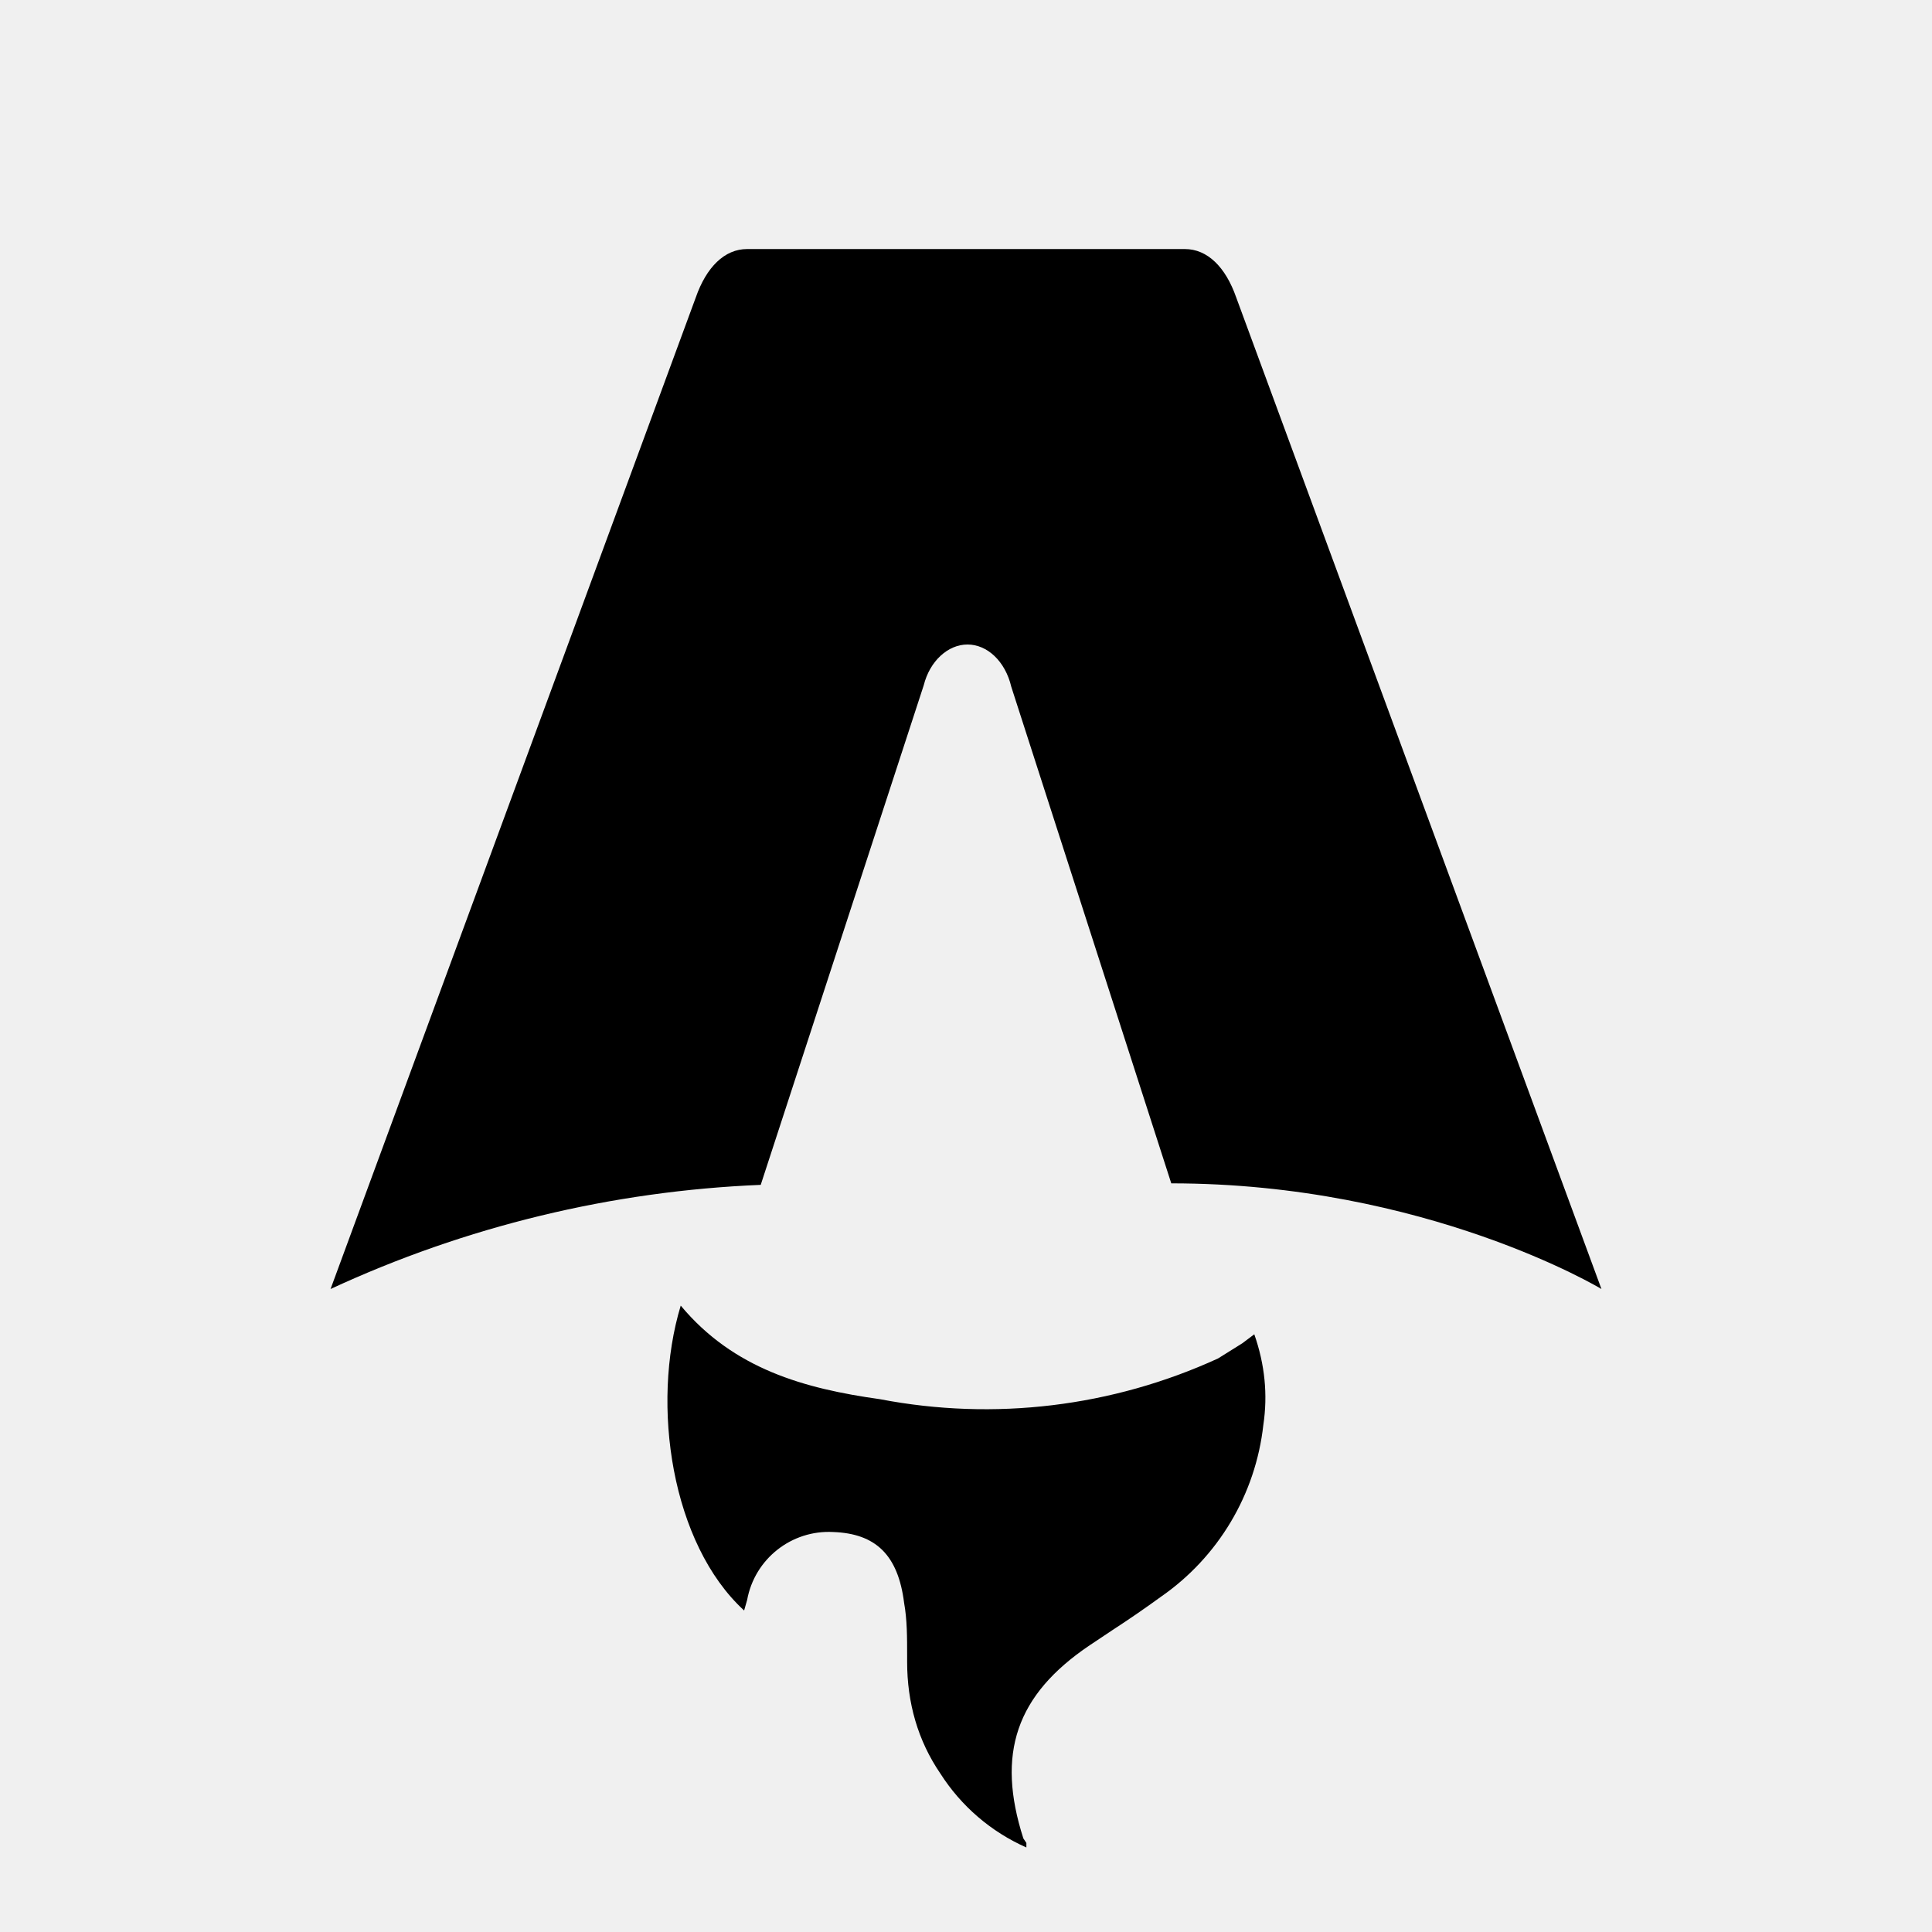
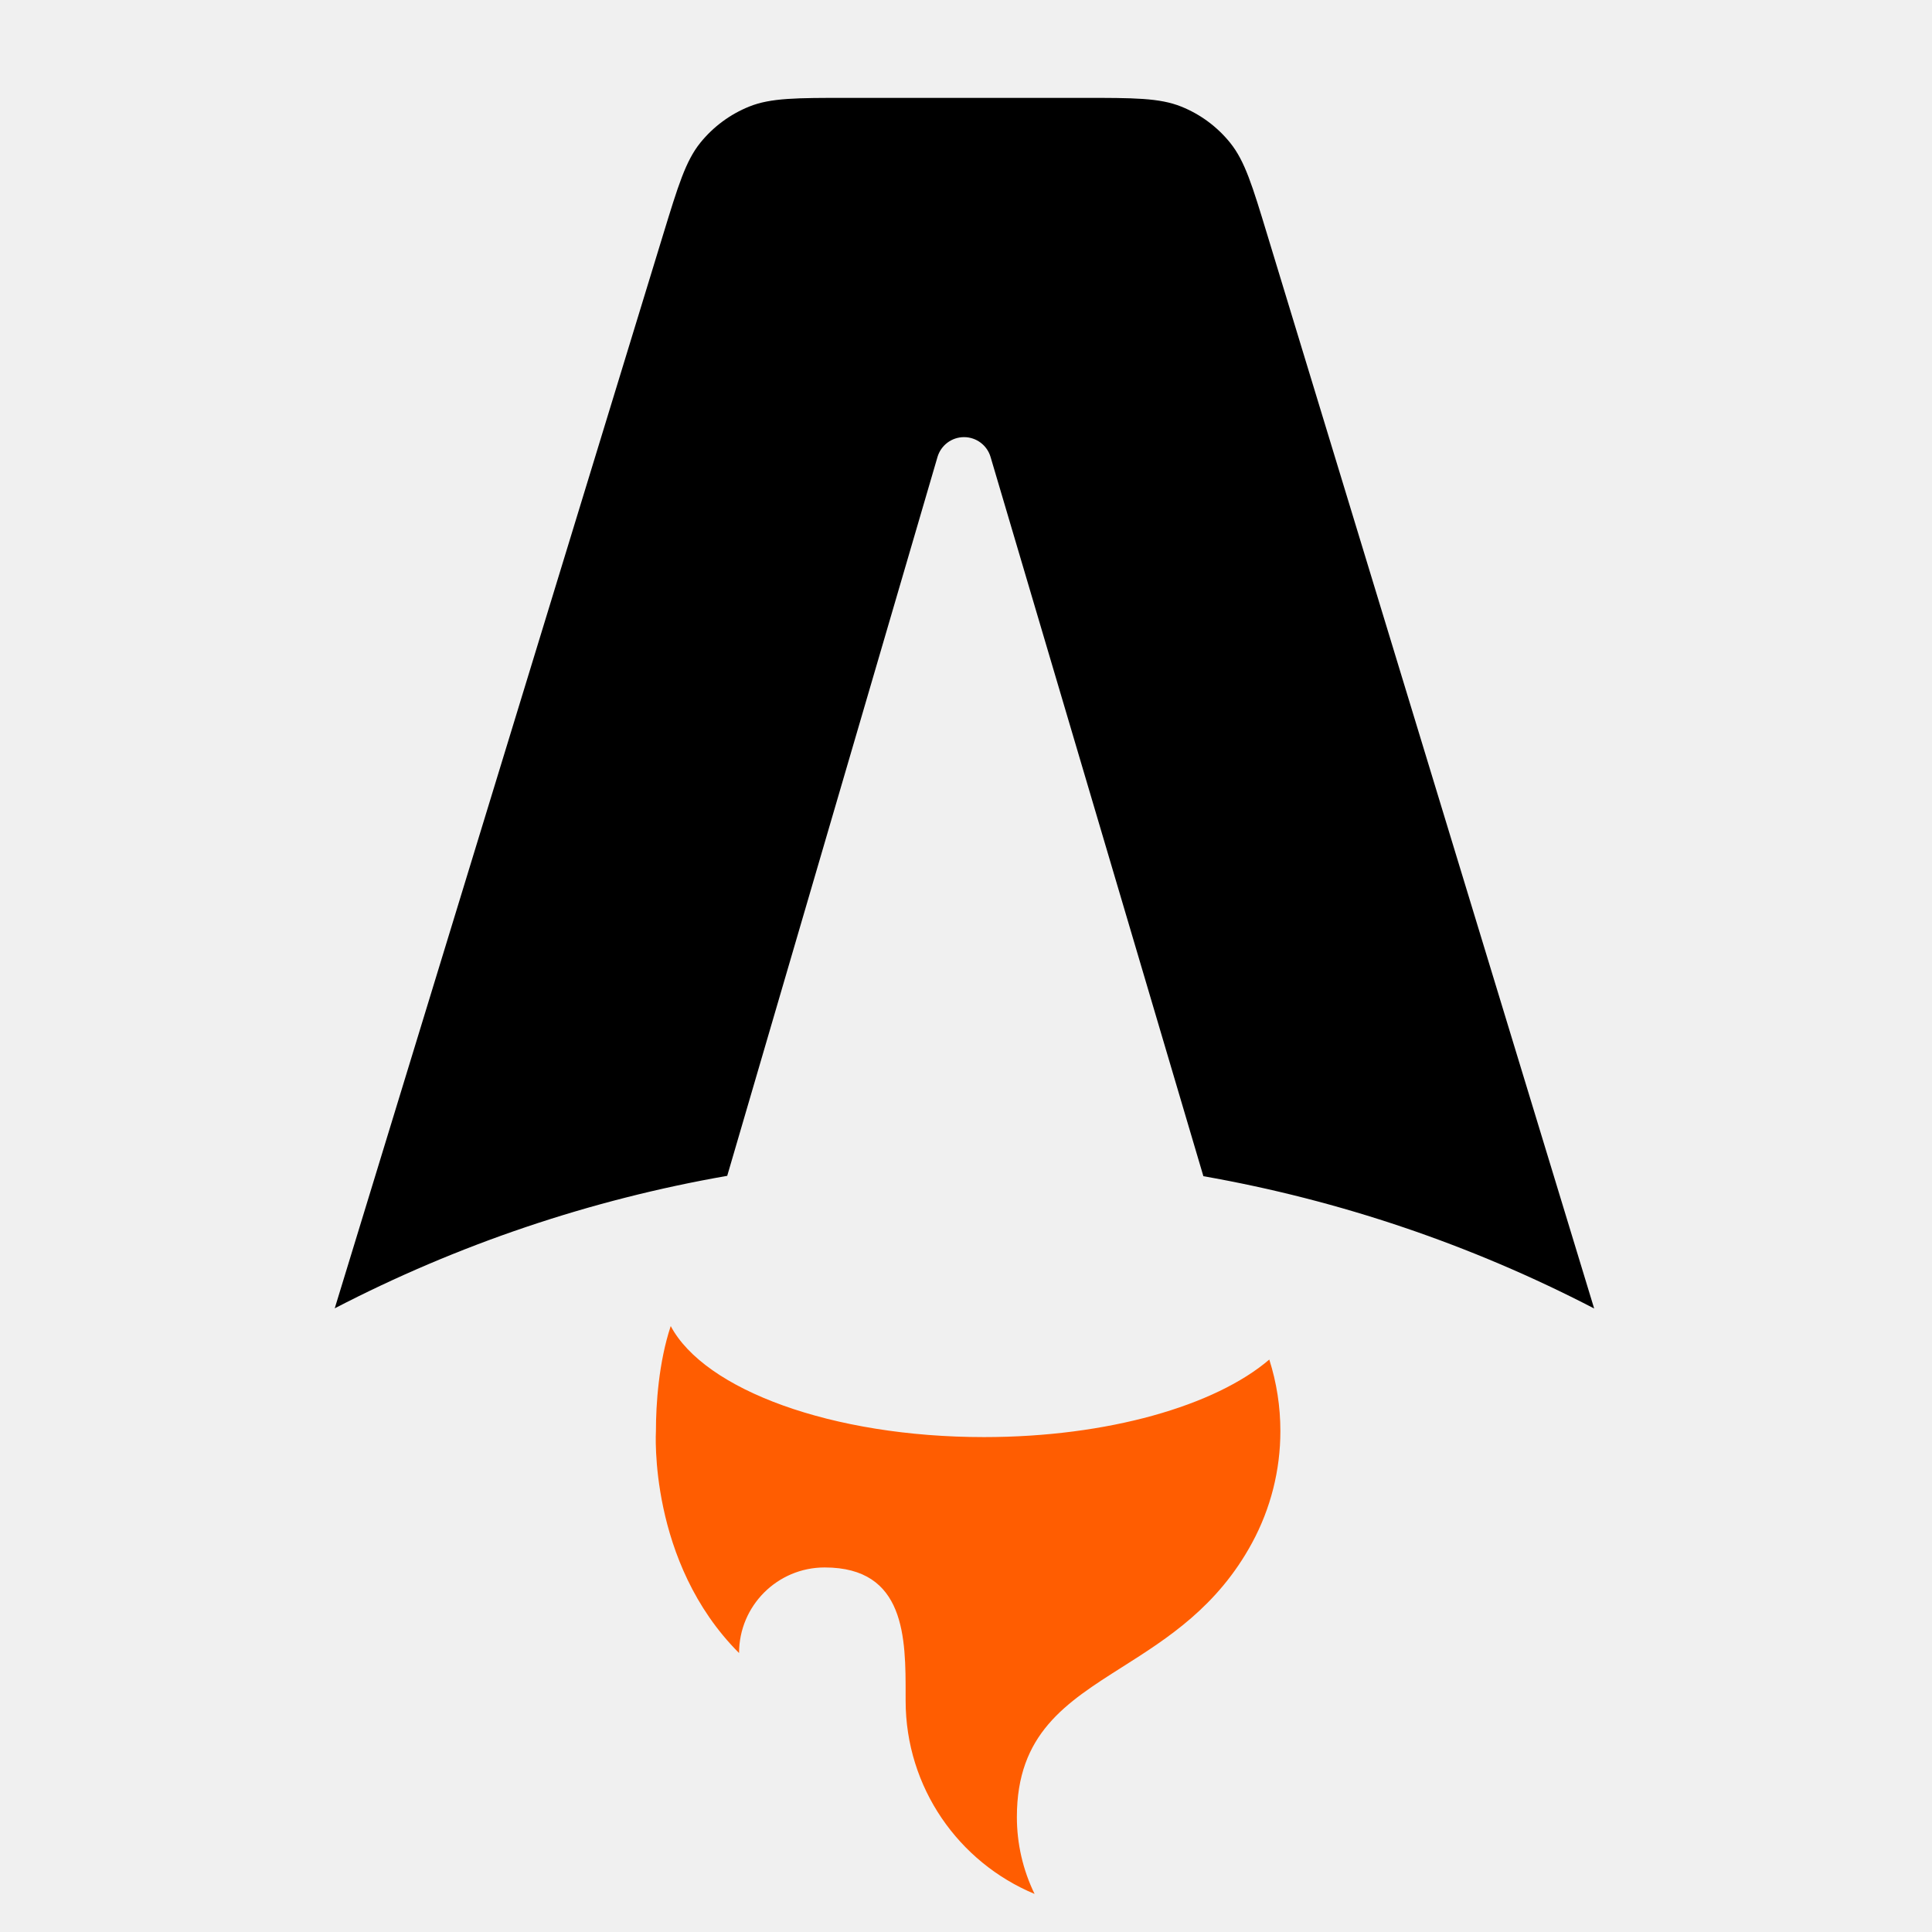
<svg xmlns="http://www.w3.org/2000/svg" fill="none" viewBox="0 0 128 128">
-   <path d="M50.4 78.5a75.1 75.1 0 0 0-28.5 6.9l24.2-65.7c.7-2 1.9-3.2 3.4-3.2h29c1.5 0 2.7 1.2 3.4 3.2l24.2 65.7s-11.6-7-28.5-7L67 45.5c-.4-1.7-1.6-2.8-2.9-2.8-1.3 0-2.5 1.1-2.9 2.7L50.4 78.5Zm-1.1 28.2Zm-4.2-20.2c-2 6.6-.6 15.8 4.2 20.2a17.5 17.5 0 0 1 .2-.7 5.5 5.5 0 0 1 5.7-4.5c2.8.1 4.3 1.5 4.7 4.7.2 1.1.2 2.3.2 3.5v.4c0 2.7.7 5.2 2.2 7.4a13 13 0 0 0 5.7 4.9v-.3l-.2-.3c-1.8-5.6-.5-9.5 4.4-12.8l1.5-1a73 73 0 0 0 3.2-2.2 16 16 0 0 0 6.8-11.4c.3-2 .1-4-.6-6l-.8.6-1.6 1a37 37 0 0 1-22.4 2.7c-5-.7-9.7-2-13.2-6.2Z" />
  <style>
-         path { fill: #000; }
+         path.astroA {
+             fill: #000000;
+         }
+         path.astroFire {
+             fill: #ff5d01;
+         }
+ 
        @media (prefers-color-scheme: dark) {
-             path { fill: #FFF; }
+             path.astroA {
+                 fill: #888888;
+             }
        }
    </style>
+   <path class="astroA" d="M81.504 9.465c.973 1.207 1.469 2.836 2.457 6.09l21.656 71.136a90.079 90.079 0 0 0-25.89-8.765L65.629 30.28a1.833 1.833 0 0 0-3.52.004L48.18 77.902a90.104 90.104 0 0 0-26.003 8.778l21.758-71.14c.996-3.25 1.492-4.876 2.464-6.083a8.023 8.023 0 0 1 3.243-2.398c1.433-.575 3.136-.575 6.535-.575H71.72c3.402 0 5.105 0 6.543.579a7.988 7.988 0 0 1 3.242 2.402Zm0 0" />
+   <path d="M84.094 90.074c-3.57 3.055-10.696 5.137-18.903 5.137c-10.07 0-18.515-3.137-20.754-7.356c-.8 2.418-.98 5.184-.98 6.954c0 0-.527 8.675 5.508 14.71a5.671 5.671 0 0 1 5.672-5.671c5.37 0 5.367 4.683 5.363 8.488v.336c0 5.773 3.527 10.719 8.543 12.805a11.62 11.62 0 0 1-1.172-5.098c0-5.508 3.23-7.555 6.988-9.938c2.989-1.894 6.309-4 8.594-8.222a15.513 15.513 0 0 0 1.875-7.41a15.55 15.55 0 0 0-.734-4.735m0 0" />
+   <path class="astroFire" d="M84.094 90.074c-3.57 3.055-10.696 5.137-18.903 5.137c-10.07 0-18.515-3.137-20.754-7.356c-.8 2.418-.98 5.184-.98 6.954c0 0-.527 8.675 5.508 14.71a5.671 5.671 0 0 1 5.672-5.671c5.37 0 5.367 4.683 5.363 8.488v.336c0 5.773 3.527 10.719 8.543 12.805a11.62 11.62 0 0 1-1.172-5.098c0-5.508 3.23-7.555 6.988-9.938c2.989-1.894 6.309-4 8.594-8.222a15.513 15.513 0 0 0 1.875-7.41a15.55 15.55 0 0 0-.734-4.735m0 0" />
</svg>
